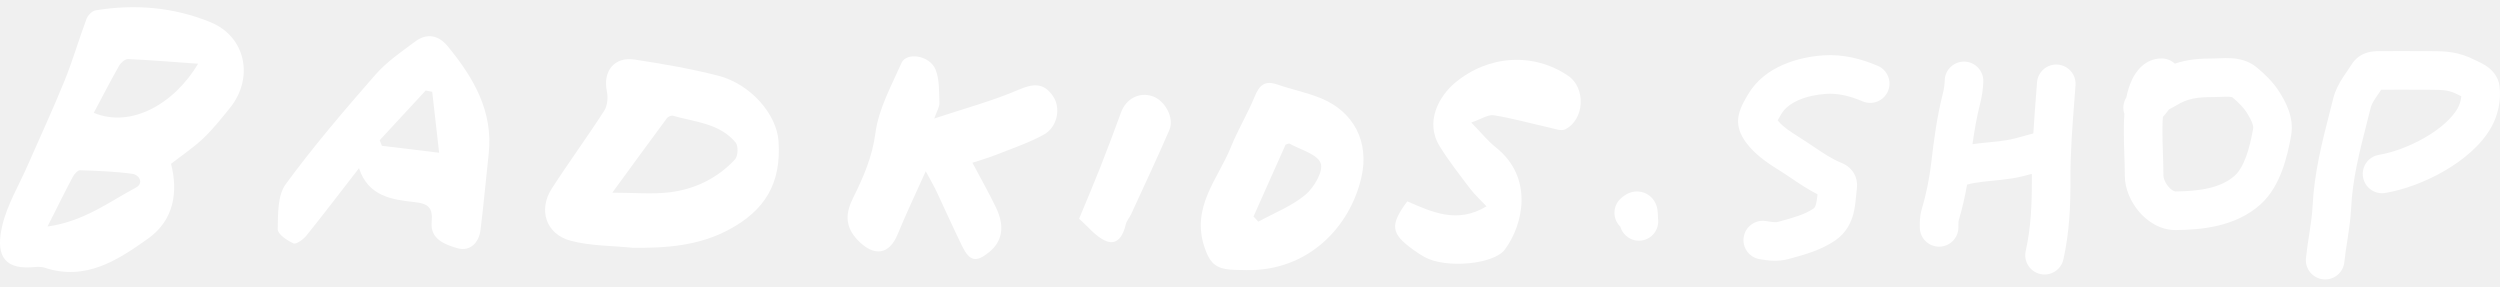
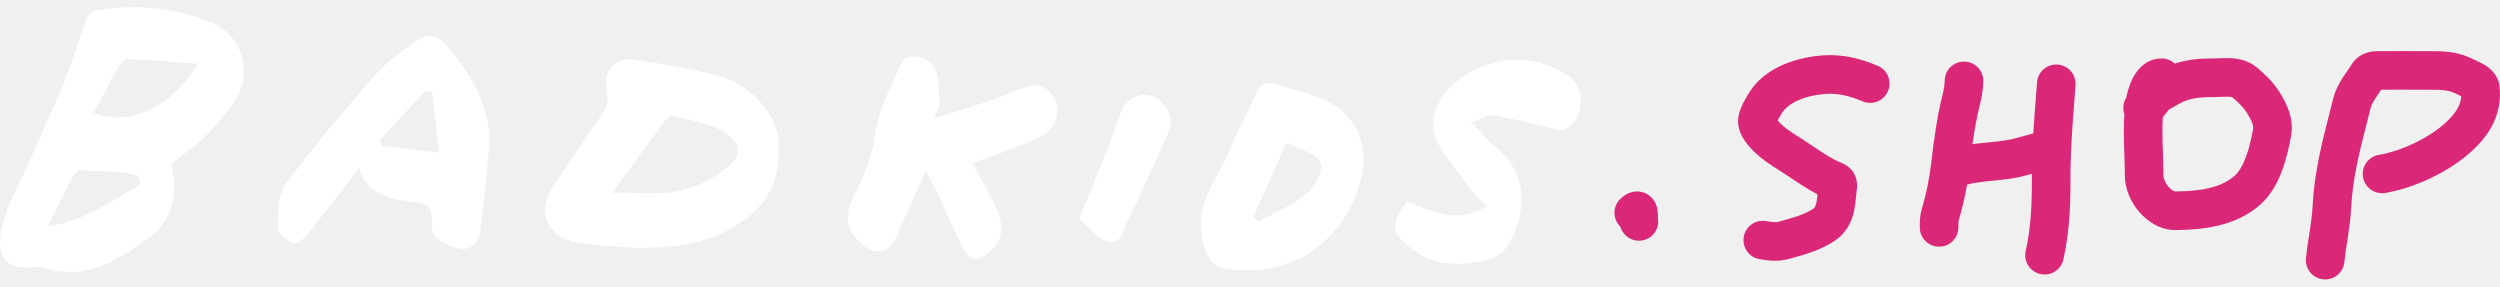
<svg xmlns="http://www.w3.org/2000/svg" width="314" height="36" viewBox="0 0 314 36" fill="none">
  <path d="M21.481 20.569C22.385 24.091 21.869 27.649 18.585 29.976C14.772 32.683 10.756 35.328 5.603 33.622C5.07 33.445 4.435 33.542 3.848 33.578C0.287 33.78 -0.52 31.753 0.287 28.332C0.908 25.691 2.389 23.258 3.491 20.732C5.039 17.192 6.67 13.688 8.12 10.109C9.147 7.574 9.905 4.933 10.866 2.372C11.034 1.923 11.567 1.376 12.004 1.301C16.95 0.481 21.851 0.904 26.453 2.795C30.897 4.62 31.92 9.813 28.865 13.578C27.807 14.883 26.753 16.214 25.541 17.369C24.342 18.506 22.945 19.436 21.485 20.573L21.481 20.569ZM24.884 8.006C21.697 7.777 18.893 7.543 16.09 7.42C15.72 7.402 15.182 7.865 14.966 8.248C13.859 10.197 12.837 12.189 11.779 14.173C16.456 16.121 21.865 13.066 24.884 8.006ZM5.964 28.451C10.544 27.812 13.688 25.361 17.077 23.558C18.065 23.033 17.545 21.962 16.601 21.83C14.437 21.535 12.246 21.455 10.06 21.385C9.755 21.376 9.332 21.861 9.143 22.218C8.155 24.074 7.225 25.965 5.969 28.451H5.964Z" fill="white" />
-   <path d="M79.466 31.122C76.861 30.853 74.172 30.902 71.672 30.236C68.564 29.407 67.577 26.357 69.305 23.681C71.434 20.38 73.766 17.21 75.891 13.908C76.296 13.278 76.385 12.251 76.226 11.488C75.692 8.958 77.143 7.085 79.713 7.481C83.235 8.023 86.766 8.623 90.213 9.509C94.273 10.558 97.561 14.345 97.786 17.748C98.143 23.073 96.04 26.427 91.597 28.817C87.718 30.906 83.671 31.153 79.466 31.127V31.122ZM76.905 24.201C79.739 24.201 81.952 24.417 84.108 24.153C87.281 23.761 90.12 22.39 92.32 20.018C92.699 19.608 92.748 18.321 92.395 17.898C90.38 15.482 87.299 15.332 84.531 14.539C84.315 14.477 83.914 14.645 83.773 14.834C81.573 17.801 79.4 20.785 76.905 24.201Z" fill="white" />
-   <path d="M45.087 21.129C42.733 24.162 40.656 26.895 38.501 29.57C38.104 30.064 37.205 30.726 36.865 30.571C36.063 30.214 34.868 29.403 34.882 28.795C34.921 26.877 34.855 24.541 35.882 23.139C39.374 18.369 43.235 13.864 47.127 9.408C48.547 7.781 50.398 6.512 52.153 5.211C53.612 4.127 55.071 4.4 56.226 5.802C59.462 9.738 61.974 13.957 61.375 19.361C61.022 22.535 60.749 25.722 60.352 28.892C60.149 30.509 59.016 31.616 57.478 31.18C55.975 30.752 54.013 30.069 54.216 27.922C54.388 26.079 53.819 25.568 52.025 25.378C49.182 25.079 46.237 24.625 45.091 21.125L45.087 21.129ZM54.286 11.532C54.013 11.479 53.74 11.422 53.467 11.369C51.54 13.45 49.614 15.526 47.692 17.607C47.784 17.84 47.877 18.078 47.969 18.312C50.227 18.585 52.483 18.859 55.155 19.185C54.837 16.399 54.564 13.97 54.286 11.537V11.532Z" fill="white" />
-   <path d="M117.335 14.886C121.126 13.626 124.64 12.691 127.941 11.267C129.824 10.456 131.124 10.399 132.27 12.096C133.266 13.568 132.826 15.953 131.111 16.901C129.158 17.981 126.998 18.686 124.913 19.515C124.053 19.859 123.154 20.101 122.136 20.441C123.207 22.468 124.225 24.245 125.103 26.083C126.231 28.441 125.896 30.31 124.247 31.659C122.625 32.986 121.796 32.845 120.857 30.941C119.729 28.648 118.698 26.308 117.604 23.998C117.3 23.354 116.934 22.737 116.273 21.507C114.937 24.483 113.769 26.929 112.742 29.433C111.671 32.034 109.753 32.254 107.752 30.183C106.086 28.454 106.192 26.779 107.144 24.866C108.435 22.27 109.559 19.722 109.956 16.694C110.353 13.674 111.957 10.782 113.223 7.917C113.853 6.493 116.78 6.952 117.503 8.728C118.014 9.989 117.935 11.514 117.992 12.925C118.014 13.436 117.662 13.965 117.34 14.891L117.335 14.886Z" fill="white" />
-   <path d="M156.519 33.925C155.647 33.885 154.761 33.943 153.91 33.784C152.446 33.515 151.851 32.708 151.305 31.113C149.555 26.012 152.975 22.499 154.611 18.448C155.484 16.288 156.709 14.269 157.595 12.114C158.172 10.712 158.856 10.072 160.407 10.606C162.193 11.223 164.071 11.602 165.821 12.303C170.044 14 172.001 17.813 171 22.235C169.59 28.477 164.331 34.084 156.519 33.925ZM157.441 27.189C157.644 27.405 157.842 27.626 158.045 27.842C160.042 26.744 162.241 25.893 163.96 24.465C165.045 23.561 166.253 21.468 165.878 20.498C165.433 19.343 163.352 18.818 161.968 18.043C161.88 17.994 161.699 18.104 161.47 18.166C160.143 21.141 158.79 24.165 157.441 27.194V27.189Z" fill="white" />
-   <path d="M186.711 25.921C185.961 25.123 185.221 24.453 184.625 23.668C183.312 21.936 181.963 20.212 180.821 18.369C178.943 15.336 180.711 12.11 182.748 10.404C186.909 6.921 192.569 6.542 196.964 9.522C199.212 11.047 199.036 15.024 196.58 16.249C196.078 16.5 195.249 16.165 194.588 16.02C192.265 15.504 189.968 14.856 187.627 14.477C186.909 14.362 186.071 14.953 184.789 15.389C186.058 16.685 186.869 17.712 187.865 18.502C192.631 22.275 191.361 28.164 189.016 31.334C187.619 33.225 181.601 33.754 178.935 32.29C178.423 32.008 177.934 31.677 177.458 31.334C174.681 29.319 174.548 28.279 176.753 25.29C179.851 26.621 183.008 28.155 186.711 25.912V25.921Z" fill="white" />
+   <path d="M79.466 31.122C76.861 30.853 74.171 30.902 71.672 30.236C68.564 29.407 67.577 26.357 69.305 23.681C71.434 20.38 73.766 17.21 75.891 13.908C76.296 13.278 76.384 12.251 76.226 11.488C75.692 8.958 77.143 7.085 79.713 7.481C83.235 8.023 86.766 8.623 90.213 9.509C94.273 10.558 97.561 14.345 97.786 17.748C98.143 23.073 96.04 26.427 91.597 28.817C87.718 30.906 83.671 31.153 79.466 31.127V31.122ZM76.905 24.201C79.739 24.201 81.952 24.417 84.108 24.153C87.281 23.761 90.12 22.39 92.32 20.018C92.699 19.608 92.748 18.321 92.395 17.898C90.38 15.482 87.299 15.332 84.531 14.539C84.315 14.477 83.913 14.645 83.772 14.834C81.573 17.801 79.4 20.785 76.905 24.201Z" fill="white" />
+   <path d="M45.087 21.129C42.733 24.162 40.657 26.895 38.501 29.57C38.104 30.064 37.205 30.726 36.866 30.571C36.063 30.214 34.869 29.403 34.882 28.795C34.922 26.877 34.855 24.541 35.883 23.139C39.374 18.369 43.235 13.864 47.128 9.408C48.547 7.781 50.399 6.512 52.153 5.211C53.612 4.127 55.071 4.4 56.226 5.802C59.462 9.738 61.974 13.957 61.375 19.361C61.022 22.535 60.749 25.722 60.352 28.892C60.149 30.509 59.017 31.616 57.478 31.18C55.975 30.752 54.013 30.069 54.216 27.922C54.388 26.079 53.819 25.568 52.025 25.378C49.182 25.079 46.237 24.625 45.091 21.125L45.087 21.129ZM54.287 11.532C54.013 11.479 53.74 11.422 53.467 11.369C51.54 13.45 49.614 15.526 47.692 17.607C47.785 17.84 47.877 18.078 47.97 18.312C50.227 18.585 52.484 18.859 55.155 19.185C54.838 16.399 54.564 13.97 54.287 11.537V11.532Z" fill="white" />
+   <path d="M117.336 14.886C121.127 13.626 124.64 12.691 127.942 11.267C129.824 10.456 131.124 10.399 132.27 12.096C133.267 13.568 132.826 15.953 131.111 16.901C129.158 17.981 126.998 18.686 124.913 19.515C124.054 19.859 123.154 20.101 122.136 20.441C123.207 22.468 124.226 24.245 125.103 26.083C126.231 28.441 125.896 30.31 124.248 31.659C122.625 32.986 121.797 32.845 120.858 30.941C119.729 28.648 118.698 26.308 117.604 23.998C117.3 23.354 116.934 22.737 116.273 21.507C114.938 24.483 113.769 26.929 112.742 29.433C111.671 32.034 109.754 32.254 107.752 30.183C106.086 28.454 106.192 26.779 107.144 24.866C108.436 22.27 109.56 19.722 109.956 16.694C110.353 13.674 111.958 10.782 113.223 7.917C113.853 6.493 116.78 6.952 117.503 8.728C118.014 9.989 117.935 11.514 117.992 12.925C118.014 13.436 117.662 13.965 117.34 14.891L117.336 14.886Z" fill="white" />
+   <path d="M156.52 33.925C155.647 33.885 154.761 33.943 153.91 33.784C152.447 33.515 151.851 32.708 151.305 31.113C149.555 26.012 152.976 22.499 154.611 18.448C155.484 16.288 156.709 14.269 157.595 12.114C158.173 10.712 158.856 10.072 160.408 10.606C162.193 11.223 164.071 11.602 165.821 12.303C170.044 14 172.001 17.813 171 22.235C169.59 28.477 164.331 34.084 156.52 33.925ZM157.441 27.189C157.644 27.405 157.842 27.626 158.045 27.842C160.042 26.744 162.241 25.893 163.961 24.465C165.045 23.561 166.253 21.468 165.878 20.498C165.433 19.343 163.352 18.818 161.968 18.043C161.88 17.994 161.699 18.104 161.47 18.166C160.143 21.141 158.79 24.165 157.441 27.194V27.189Z" fill="white" />
+   <path d="M186.711 25.921C185.961 25.123 185.221 24.453 184.626 23.668C183.312 21.936 181.963 20.212 180.821 18.369C178.943 15.336 180.711 12.11 182.748 10.404C186.909 6.921 192.569 6.542 196.964 9.522C199.212 11.047 199.036 15.024 196.58 16.249C196.078 16.5 195.249 16.165 194.588 16.02C192.265 15.504 189.968 14.856 187.628 14.477C186.909 14.362 186.071 14.953 184.789 15.389C186.058 16.685 186.869 17.712 187.866 18.502C192.631 22.275 191.361 28.164 189.016 31.334C187.619 33.225 181.602 33.754 178.935 32.29C178.423 32.008 177.934 31.677 177.458 31.334C174.681 29.319 174.549 28.279 176.753 25.29C179.852 26.621 183.008 28.155 186.711 25.912V25.921Z" fill="white" />
  <path d="M135.532 27.48C136.573 24.968 137.401 23.028 138.173 21.071C139.081 18.765 139.954 16.442 140.804 14.115C141.439 12.382 143.105 11.514 144.781 12.096C146.337 12.638 147.522 14.825 146.879 16.314C145.345 19.859 143.696 23.359 142.087 26.868C141.876 27.331 141.492 27.74 141.386 28.216C141.086 29.592 140.328 30.839 138.94 30.279C137.613 29.746 136.617 28.406 135.537 27.476L135.532 27.48Z" fill="white" />
-   <path fill-rule="evenodd" clip-rule="evenodd" d="M303.202 11.268C301.92 11.263 300.659 11.258 299.384 11.274C299.272 11.275 299.162 11.273 299.08 11.271C299.007 11.378 298.936 11.481 298.869 11.579L298.838 11.623C298.644 11.905 298.477 12.146 298.323 12.387C297.995 12.9 297.831 13.249 297.761 13.528C297.605 14.151 297.45 14.761 297.297 15.361C296.34 19.113 295.481 22.481 295.304 26.125C295.242 27.384 295.07 28.601 294.9 29.718C294.87 29.915 294.84 30.108 294.811 30.297C294.668 31.217 294.538 32.061 294.452 32.913C294.319 34.246 293.131 35.218 291.799 35.085C290.466 34.951 289.494 33.763 289.627 32.431C289.727 31.436 289.881 30.44 290.024 29.518C290.052 29.338 290.08 29.16 290.106 28.986C290.274 27.888 290.412 26.881 290.461 25.888C290.664 21.717 291.658 17.831 292.612 14.105C292.762 13.517 292.912 12.933 293.057 12.352C293.316 11.315 293.81 10.444 294.239 9.773C294.441 9.458 294.652 9.152 294.835 8.886L294.877 8.825C295.08 8.532 295.249 8.285 295.398 8.045C296.17 6.811 297.424 6.537 298.029 6.462C298.366 6.42 298.675 6.417 298.887 6.418C299.044 6.42 299.12 6.422 299.176 6.423C299.228 6.425 299.262 6.426 299.327 6.425C300.639 6.409 301.968 6.415 303.273 6.42C303.916 6.422 304.552 6.425 305.179 6.425C307.166 6.425 308.78 6.456 311.01 7.61C311.065 7.639 311.103 7.657 311.166 7.686C311.223 7.713 311.298 7.749 311.423 7.809C311.622 7.905 311.903 8.047 312.191 8.231C312.675 8.542 313.743 9.331 313.935 10.796C314.171 12.594 313.748 14.498 312.894 16.002C311.587 18.304 309.285 20.163 306.957 21.502C304.597 22.86 301.928 23.845 299.585 24.235C298.265 24.455 297.015 23.563 296.795 22.242C296.575 20.921 297.467 19.672 298.788 19.452C300.491 19.168 302.615 18.406 304.539 17.299C306.497 16.173 307.972 14.85 308.677 13.608C308.932 13.159 309.093 12.613 309.138 12.091C309.119 12.082 309.099 12.073 309.078 12.063C308.995 12.024 308.888 11.972 308.781 11.917C307.623 11.318 306.985 11.274 305.179 11.274C304.511 11.274 303.854 11.271 303.202 11.268ZM298.63 11.273L298.632 11.273C298.626 11.274 298.625 11.274 298.63 11.273ZM229.026 6.951C231.539 6.785 233.811 7.404 235.845 8.268C237.077 8.791 237.652 10.215 237.129 11.447C236.605 12.68 235.182 13.254 233.949 12.731C232.336 12.045 230.848 11.69 229.347 11.79C226.796 11.959 224.578 12.878 223.747 14.298C223.705 14.37 223.666 14.437 223.628 14.501C223.494 14.728 223.384 14.915 223.28 15.116L223.28 15.117C223.317 15.164 223.359 15.213 223.404 15.267C224.018 15.983 224.833 16.504 225.95 17.218C226.2 17.377 226.466 17.547 226.747 17.73C227.145 17.99 227.519 18.24 227.875 18.479C229.098 19.299 230.12 19.985 231.251 20.44C231.537 20.555 231.944 20.75 232.32 21.099C232.749 21.497 233.035 21.997 233.164 22.544C233.275 23.011 233.247 23.417 233.232 23.601C233.222 23.713 233.194 23.948 233.185 24.027C233.183 24.041 233.182 24.05 233.182 24.053C233.169 24.169 233.156 24.308 233.142 24.465C233.084 25.102 233.001 26.024 232.791 26.83C232.492 27.975 231.873 29.261 230.509 30.198C228.73 31.42 226.583 32.004 224.995 32.436C224.874 32.469 224.757 32.501 224.644 32.532C223.254 32.914 222.018 32.713 221.201 32.58C221.14 32.57 221.082 32.561 221.026 32.552C219.704 32.343 218.801 31.102 219.01 29.779C219.219 28.456 220.46 27.554 221.783 27.763C222.795 27.922 223.047 27.942 223.358 27.857L223.453 27.831C225.278 27.329 226.684 26.942 227.763 26.201C227.882 26.119 227.994 26.008 228.098 25.606C228.156 25.384 228.201 25.11 228.241 24.749C228.254 24.637 228.265 24.523 228.277 24.404C227.055 23.779 225.91 23.008 224.943 22.355C224.644 22.154 224.362 21.963 224.099 21.793C223.929 21.682 223.74 21.562 223.536 21.434C222.412 20.725 220.853 19.742 219.721 18.42C219.505 18.169 219.126 17.714 218.826 17.158C218.54 16.631 218.148 15.691 218.36 14.567C218.486 13.901 218.758 13.308 218.967 12.902C219.143 12.559 219.345 12.216 219.484 11.981C219.513 11.932 219.54 11.888 219.562 11.849C221.661 8.263 226.051 7.148 229.026 6.951ZM228.4 23.196C228.4 23.198 228.399 23.201 228.399 23.205C228.4 23.19 228.401 23.186 228.4 23.196ZM280.214 7.31C281.123 7.36 282.377 7.573 283.479 8.49C284.38 9.239 285.524 10.312 286.304 11.57C286.976 12.652 288.192 14.676 287.762 17.053C287.535 18.305 287.207 19.86 286.654 21.36C286.109 22.838 285.274 24.461 283.912 25.679C280.745 28.514 276.427 28.863 273.284 28.896C271.282 28.916 269.667 27.765 268.663 26.587C267.65 25.398 266.877 23.752 266.877 22.059C266.877 21.2 266.848 20.364 266.818 19.479C266.8 18.946 266.782 18.394 266.768 17.808C266.742 16.687 266.739 15.507 266.821 14.317C266.577 13.596 266.691 12.84 267.069 12.242C267.197 11.584 267.424 10.741 267.805 9.957C268.221 9.104 269.32 7.342 271.504 7.342C272.143 7.342 272.725 7.59 273.158 7.994C274.81 7.433 276.385 7.342 278.073 7.342C278.265 7.342 278.456 7.334 278.706 7.324C278.786 7.32 278.872 7.316 278.965 7.313C279.316 7.299 279.756 7.285 280.214 7.31ZM271.656 14.689C271.592 15.638 271.591 16.638 271.616 17.697C271.627 18.169 271.643 18.67 271.661 19.185C271.692 20.137 271.726 21.132 271.726 22.059C271.726 22.342 271.902 22.912 272.353 23.441C272.813 23.981 273.177 24.048 273.234 24.047C276.312 24.015 278.961 23.603 280.679 22.066C281.206 21.594 281.692 20.801 282.105 19.682C282.51 18.583 282.779 17.357 282.99 16.189C283.017 16.043 283.011 15.824 282.882 15.463C282.745 15.081 282.513 14.657 282.184 14.126C281.818 13.536 281.152 12.863 280.385 12.223C280.356 12.21 280.241 12.168 279.948 12.152C279.733 12.14 279.486 12.145 279.16 12.158C279.104 12.16 279.042 12.163 278.977 12.165C278.71 12.177 278.38 12.191 278.073 12.191C275.969 12.191 274.802 12.354 273.354 13.233C273.17 13.345 272.993 13.44 272.863 13.508C272.83 13.526 272.8 13.542 272.773 13.556C272.679 13.606 272.615 13.639 272.549 13.676C272.484 13.713 272.448 13.736 272.432 13.747C272.386 13.798 272.333 13.862 272.259 13.956C272.244 13.976 272.224 14.002 272.2 14.032C272.126 14.129 272.016 14.27 271.923 14.384C271.846 14.477 271.758 14.58 271.656 14.689ZM246.744 7.738C248.082 7.774 249.138 8.888 249.102 10.227C249.076 11.182 248.938 12.092 248.711 12.986C248.284 14.671 247.989 16.359 247.745 18.109C248.016 18.07 248.281 18.035 248.538 18.005C249.077 17.942 249.548 17.896 249.987 17.854C250.674 17.788 251.283 17.729 251.952 17.621C252.763 17.489 253.442 17.297 254.245 17.07C254.594 16.972 254.967 16.867 255.384 16.757C255.476 15.231 255.592 13.72 255.708 12.224C255.756 11.597 255.804 10.972 255.85 10.35C255.949 9.015 257.112 8.013 258.447 8.112C259.783 8.21 260.785 9.373 260.686 10.709C260.638 11.36 260.588 12.003 260.539 12.642C260.281 15.994 260.035 19.196 260.049 22.477C260.063 25.81 259.931 29.124 259.163 32.579C258.873 33.887 257.578 34.711 256.271 34.42C254.963 34.13 254.139 32.835 254.43 31.528C255.081 28.597 255.213 25.704 255.2 22.497C255.199 22.278 255.199 22.059 255.2 21.84C254.409 22.056 253.546 22.274 252.729 22.407C251.933 22.536 251.02 22.626 250.21 22.706C249.808 22.745 249.43 22.783 249.105 22.821C248.334 22.912 247.663 23.023 247.064 23.188C246.802 24.707 246.456 26.19 246.009 27.702C246.004 27.717 245.99 27.774 245.982 27.917C245.974 28.05 245.975 28.176 245.975 28.378C245.975 28.432 245.975 28.492 245.975 28.558C245.975 29.897 244.89 30.983 243.551 30.983C242.212 30.983 241.126 29.897 241.126 28.558C241.126 28.52 241.126 28.476 241.126 28.427C241.122 27.989 241.114 27.155 241.359 26.328C241.944 24.348 242.332 22.433 242.574 20.367C242.902 17.551 243.274 14.7 244.011 11.793C244.159 11.213 244.239 10.66 244.255 10.096C244.291 8.757 245.405 7.702 246.744 7.738ZM203.517 28.47C203.842 29.62 204.976 30.381 206.192 30.207C207.518 30.018 208.439 28.79 208.249 27.465C208.249 27.465 208.248 27.459 208.247 27.444C208.246 27.429 208.244 27.408 208.243 27.38C208.24 27.319 208.238 27.251 208.235 27.15C208.235 27.14 208.235 27.129 208.235 27.115C208.232 26.967 208.225 26.591 208.161 26.249C208.127 26.065 208.034 25.633 207.74 25.192C207.378 24.649 206.712 24.115 205.78 24.053C205.024 24.002 204.46 24.295 204.215 24.44C203.932 24.607 203.704 24.803 203.541 24.956C202.564 25.872 202.515 27.406 203.431 28.383C203.459 28.413 203.487 28.442 203.517 28.47Z" fill="white" />
+   <path fill-rule="evenodd" clip-rule="evenodd" d="M303.202 11.268C301.92 11.263 300.659 11.258 299.384 11.274C299.272 11.275 299.162 11.273 299.08 11.271C299.007 11.378 298.936 11.481 298.869 11.579L298.838 11.623C298.644 11.905 298.477 12.146 298.323 12.387C297.995 12.9 297.831 13.249 297.761 13.528C297.605 14.151 297.45 14.761 297.297 15.361C296.34 19.113 295.481 22.481 295.304 26.125C295.242 27.384 295.07 28.601 294.9 29.718C294.87 29.915 294.84 30.108 294.811 30.297C294.668 31.217 294.538 32.061 294.452 32.913C294.319 34.246 293.131 35.218 291.799 35.085C290.466 34.951 289.494 33.763 289.627 32.431C289.727 31.436 289.881 30.44 290.024 29.518C290.052 29.338 290.08 29.16 290.106 28.986C290.274 27.888 290.412 26.881 290.461 25.888C290.664 21.717 291.658 17.831 292.612 14.105C292.762 13.517 292.912 12.933 293.057 12.352C293.316 11.315 293.81 10.444 294.239 9.773C294.441 9.458 294.652 9.152 294.835 8.886L294.877 8.825C295.08 8.532 295.249 8.285 295.398 8.045C296.17 6.811 297.424 6.537 298.029 6.462C298.366 6.42 298.675 6.417 298.887 6.418C299.044 6.42 299.12 6.422 299.176 6.423C299.228 6.425 299.262 6.426 299.327 6.425C300.639 6.409 301.968 6.415 303.273 6.42C303.916 6.422 304.552 6.425 305.179 6.425C307.166 6.425 308.78 6.456 311.01 7.61C311.065 7.639 311.103 7.657 311.166 7.686C311.223 7.713 311.298 7.749 311.423 7.809C311.622 7.905 311.903 8.047 312.191 8.231C312.675 8.542 313.743 9.331 313.935 10.796C314.171 12.594 313.748 14.498 312.894 16.002C311.587 18.304 309.285 20.163 306.957 21.502C304.597 22.86 301.928 23.845 299.585 24.235C298.265 24.455 297.015 23.563 296.795 22.242C296.575 20.921 297.467 19.672 298.788 19.452C300.491 19.168 302.615 18.406 304.539 17.299C306.497 16.173 307.972 14.85 308.677 13.608C308.932 13.159 309.093 12.613 309.138 12.091C309.119 12.082 309.099 12.073 309.078 12.063C308.995 12.024 308.888 11.972 308.781 11.917C307.623 11.318 306.985 11.274 305.179 11.274C304.511 11.274 303.854 11.271 303.202 11.268ZM298.63 11.273L298.632 11.273C298.626 11.274 298.625 11.274 298.63 11.273ZM229.026 6.951C231.539 6.785 233.811 7.404 235.845 8.268C237.077 8.791 237.652 10.215 237.129 11.447C236.605 12.68 235.182 13.254 233.949 12.731C232.336 12.045 230.848 11.69 229.347 11.79C226.796 11.959 224.578 12.878 223.747 14.298C223.705 14.37 223.666 14.437 223.628 14.501C223.494 14.728 223.384 14.915 223.28 15.116L223.28 15.117C223.317 15.164 223.359 15.213 223.404 15.267C224.018 15.983 224.833 16.504 225.95 17.218C226.2 17.377 226.466 17.547 226.747 17.73C227.145 17.99 227.519 18.24 227.875 18.479C229.098 19.299 230.12 19.985 231.251 20.44C231.537 20.555 231.944 20.75 232.32 21.099C232.749 21.497 233.035 21.997 233.164 22.544C233.275 23.011 233.247 23.417 233.232 23.601C233.222 23.713 233.194 23.948 233.185 24.027C233.183 24.041 233.182 24.05 233.182 24.053C233.169 24.169 233.156 24.308 233.142 24.465C233.084 25.102 233.001 26.024 232.791 26.83C232.492 27.975 231.873 29.261 230.509 30.198C228.73 31.42 226.583 32.004 224.995 32.436C224.874 32.469 224.757 32.501 224.644 32.532C223.254 32.914 222.018 32.713 221.201 32.58C221.14 32.57 221.082 32.561 221.026 32.552C219.704 32.343 218.801 31.102 219.01 29.779C219.219 28.456 220.46 27.554 221.783 27.763C222.795 27.922 223.047 27.942 223.358 27.857L223.453 27.831C225.278 27.329 226.684 26.942 227.763 26.201C227.882 26.119 227.994 26.008 228.098 25.606C228.156 25.384 228.201 25.11 228.241 24.749C228.254 24.637 228.265 24.523 228.277 24.404C227.055 23.779 225.91 23.008 224.943 22.355C224.644 22.154 224.362 21.963 224.099 21.793C223.929 21.682 223.74 21.562 223.536 21.434C222.412 20.725 220.853 19.742 219.721 18.42C219.505 18.169 219.126 17.714 218.826 17.158C218.54 16.631 218.148 15.691 218.36 14.567C218.486 13.901 218.758 13.308 218.967 12.902C219.143 12.559 219.345 12.216 219.484 11.981C219.513 11.932 219.54 11.888 219.562 11.849C221.661 8.263 226.051 7.148 229.026 6.951ZM228.4 23.196C228.4 23.198 228.399 23.201 228.399 23.205C228.4 23.19 228.401 23.186 228.4 23.196ZM280.214 7.31C281.123 7.36 282.377 7.573 283.479 8.49C284.38 9.239 285.524 10.312 286.304 11.57C286.976 12.652 288.192 14.676 287.762 17.053C287.535 18.305 287.207 19.86 286.654 21.36C286.109 22.838 285.274 24.461 283.912 25.679C280.745 28.514 276.427 28.863 273.284 28.896C271.282 28.916 269.667 27.765 268.663 26.587C267.65 25.398 266.877 23.752 266.877 22.059C266.877 21.2 266.848 20.364 266.818 19.479C266.8 18.946 266.782 18.394 266.768 17.808C266.742 16.687 266.739 15.507 266.821 14.317C266.577 13.596 266.691 12.84 267.069 12.242C267.197 11.584 267.424 10.741 267.805 9.957C268.221 9.104 269.32 7.342 271.504 7.342C272.143 7.342 272.725 7.59 273.158 7.994C274.81 7.433 276.385 7.342 278.073 7.342C278.265 7.342 278.456 7.334 278.706 7.324C278.786 7.32 278.872 7.316 278.965 7.313C279.316 7.299 279.756 7.285 280.214 7.31ZM271.656 14.689C271.592 15.638 271.591 16.638 271.616 17.697C271.627 18.169 271.643 18.67 271.661 19.185C271.692 20.137 271.726 21.132 271.726 22.059C271.726 22.342 271.902 22.912 272.353 23.441C272.813 23.981 273.177 24.048 273.234 24.047C276.312 24.015 278.961 23.603 280.679 22.066C281.206 21.594 281.692 20.801 282.105 19.682C282.51 18.583 282.779 17.357 282.99 16.189C283.017 16.043 283.011 15.824 282.882 15.463C282.745 15.081 282.513 14.657 282.184 14.126C281.818 13.536 281.152 12.863 280.385 12.223C280.356 12.21 280.241 12.168 279.948 12.152C279.733 12.14 279.486 12.145 279.16 12.158C279.104 12.16 279.042 12.163 278.977 12.165C278.71 12.177 278.38 12.191 278.073 12.191C275.969 12.191 274.802 12.354 273.354 13.233C273.17 13.345 272.993 13.44 272.863 13.508C272.83 13.526 272.8 13.542 272.773 13.556C272.679 13.606 272.615 13.639 272.549 13.676C272.484 13.713 272.448 13.736 272.432 13.747C272.386 13.798 272.333 13.862 272.259 13.956C272.244 13.976 272.224 14.002 272.2 14.032C272.126 14.129 272.016 14.27 271.923 14.384C271.846 14.477 271.758 14.58 271.656 14.689ZM246.744 7.738C248.082 7.774 249.138 8.888 249.102 10.227C249.076 11.182 248.938 12.092 248.711 12.986C248.284 14.671 247.989 16.359 247.745 18.109C248.016 18.07 248.281 18.035 248.538 18.005C249.077 17.942 249.548 17.896 249.987 17.854C250.674 17.788 251.283 17.729 251.952 17.621C252.763 17.489 253.442 17.297 254.245 17.07C254.594 16.972 254.967 16.867 255.384 16.757C255.476 15.231 255.592 13.72 255.708 12.224C255.756 11.597 255.804 10.972 255.85 10.35C255.949 9.015 257.112 8.013 258.447 8.112C259.783 8.21 260.785 9.373 260.686 10.709C260.638 11.36 260.588 12.003 260.539 12.642C260.281 15.994 260.035 19.196 260.049 22.477C260.063 25.81 259.931 29.124 259.163 32.579C258.873 33.887 257.578 34.711 256.271 34.42C254.963 34.13 254.139 32.835 254.43 31.528C255.081 28.597 255.213 25.704 255.2 22.497C255.199 22.278 255.199 22.059 255.2 21.84C254.409 22.056 253.546 22.274 252.729 22.407C251.933 22.536 251.02 22.626 250.21 22.706C249.808 22.745 249.43 22.783 249.105 22.821C248.334 22.912 247.663 23.023 247.064 23.188C246.802 24.707 246.456 26.19 246.009 27.702C246.004 27.717 245.99 27.774 245.982 27.917C245.974 28.05 245.975 28.176 245.975 28.378C245.975 28.432 245.975 28.492 245.975 28.558C245.975 29.897 244.89 30.983 243.551 30.983C242.212 30.983 241.126 29.897 241.126 28.558C241.126 28.52 241.126 28.476 241.126 28.427C241.122 27.989 241.114 27.155 241.359 26.328C241.944 24.348 242.332 22.433 242.574 20.367C242.902 17.551 243.274 14.7 244.011 11.793C244.159 11.213 244.239 10.66 244.255 10.096C244.291 8.757 245.405 7.702 246.744 7.738ZM203.517 28.47C203.842 29.62 204.976 30.381 206.192 30.207C207.518 30.018 208.439 28.79 208.249 27.465C208.249 27.465 208.248 27.459 208.247 27.444C208.246 27.429 208.244 27.408 208.243 27.38C208.24 27.319 208.238 27.251 208.235 27.15C208.235 27.14 208.235 27.129 208.235 27.115C208.232 26.967 208.225 26.591 208.161 26.249C208.127 26.065 208.034 25.633 207.74 25.192C207.378 24.649 206.712 24.115 205.78 24.053C205.024 24.002 204.46 24.295 204.215 24.44C203.932 24.607 203.704 24.803 203.541 24.956C202.564 25.872 202.515 27.406 203.431 28.383C203.459 28.413 203.487 28.442 203.517 28.47Z" fill="#DB2777" />
</svg>
